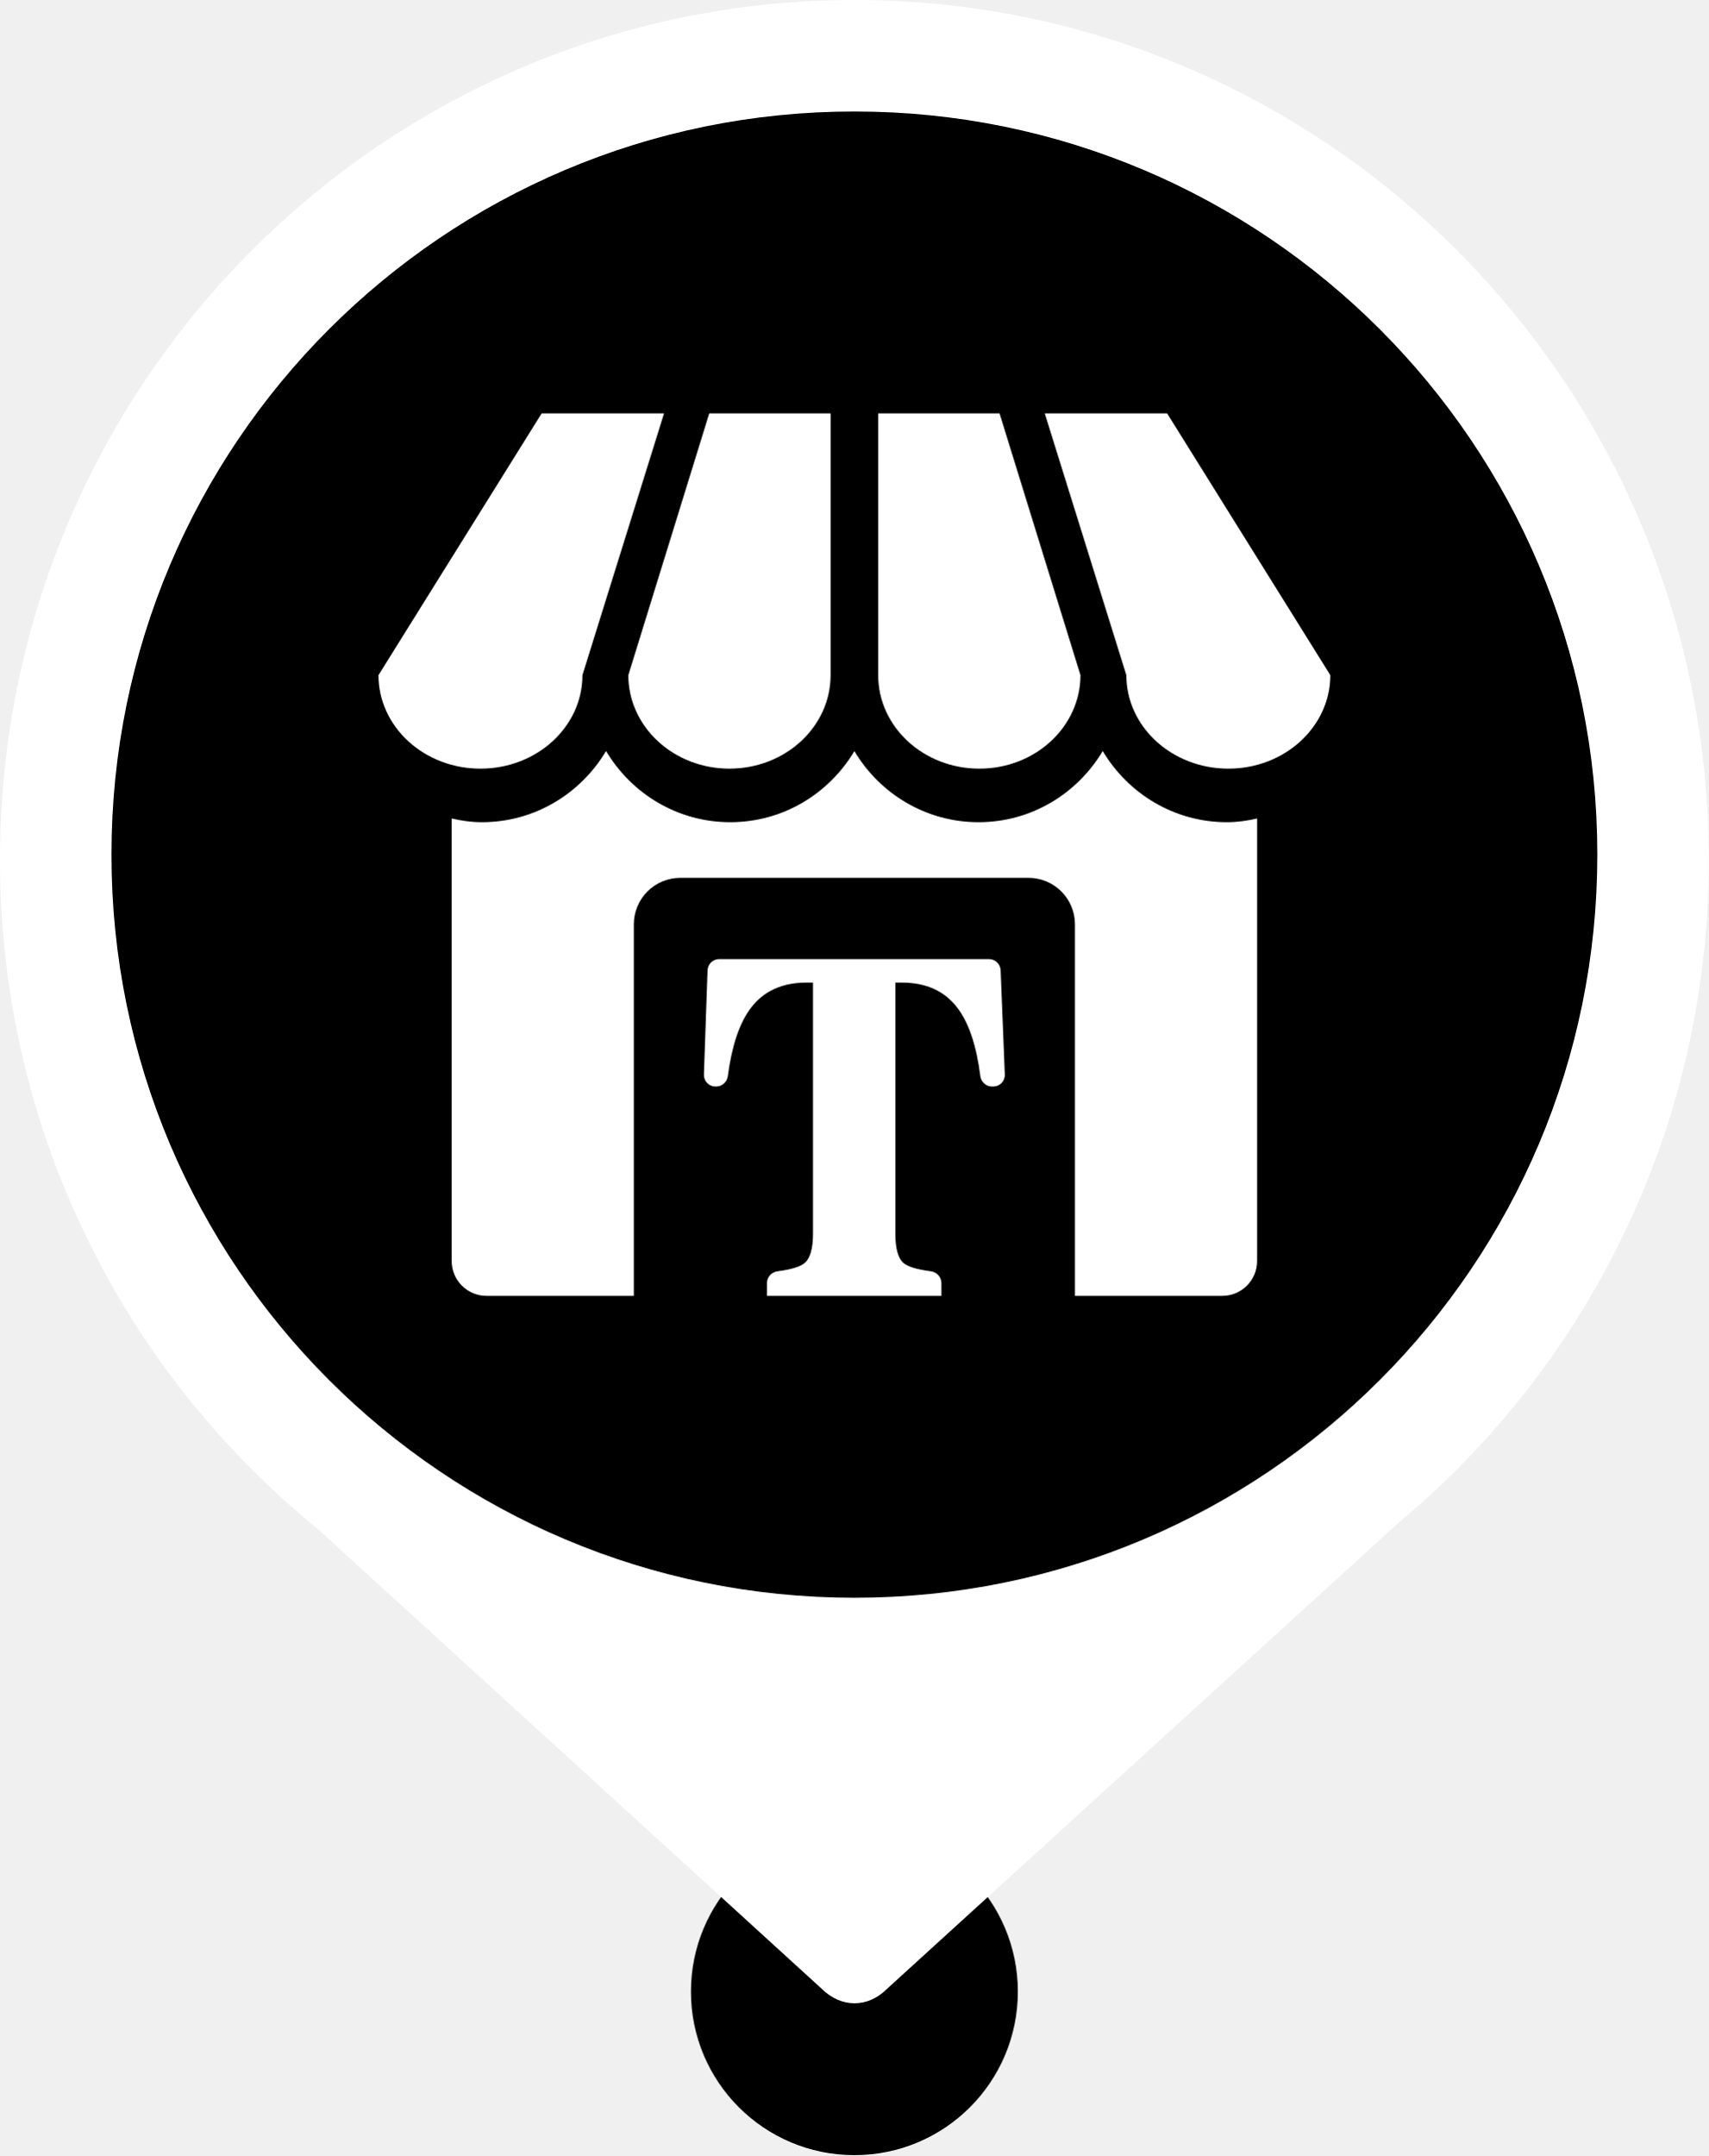
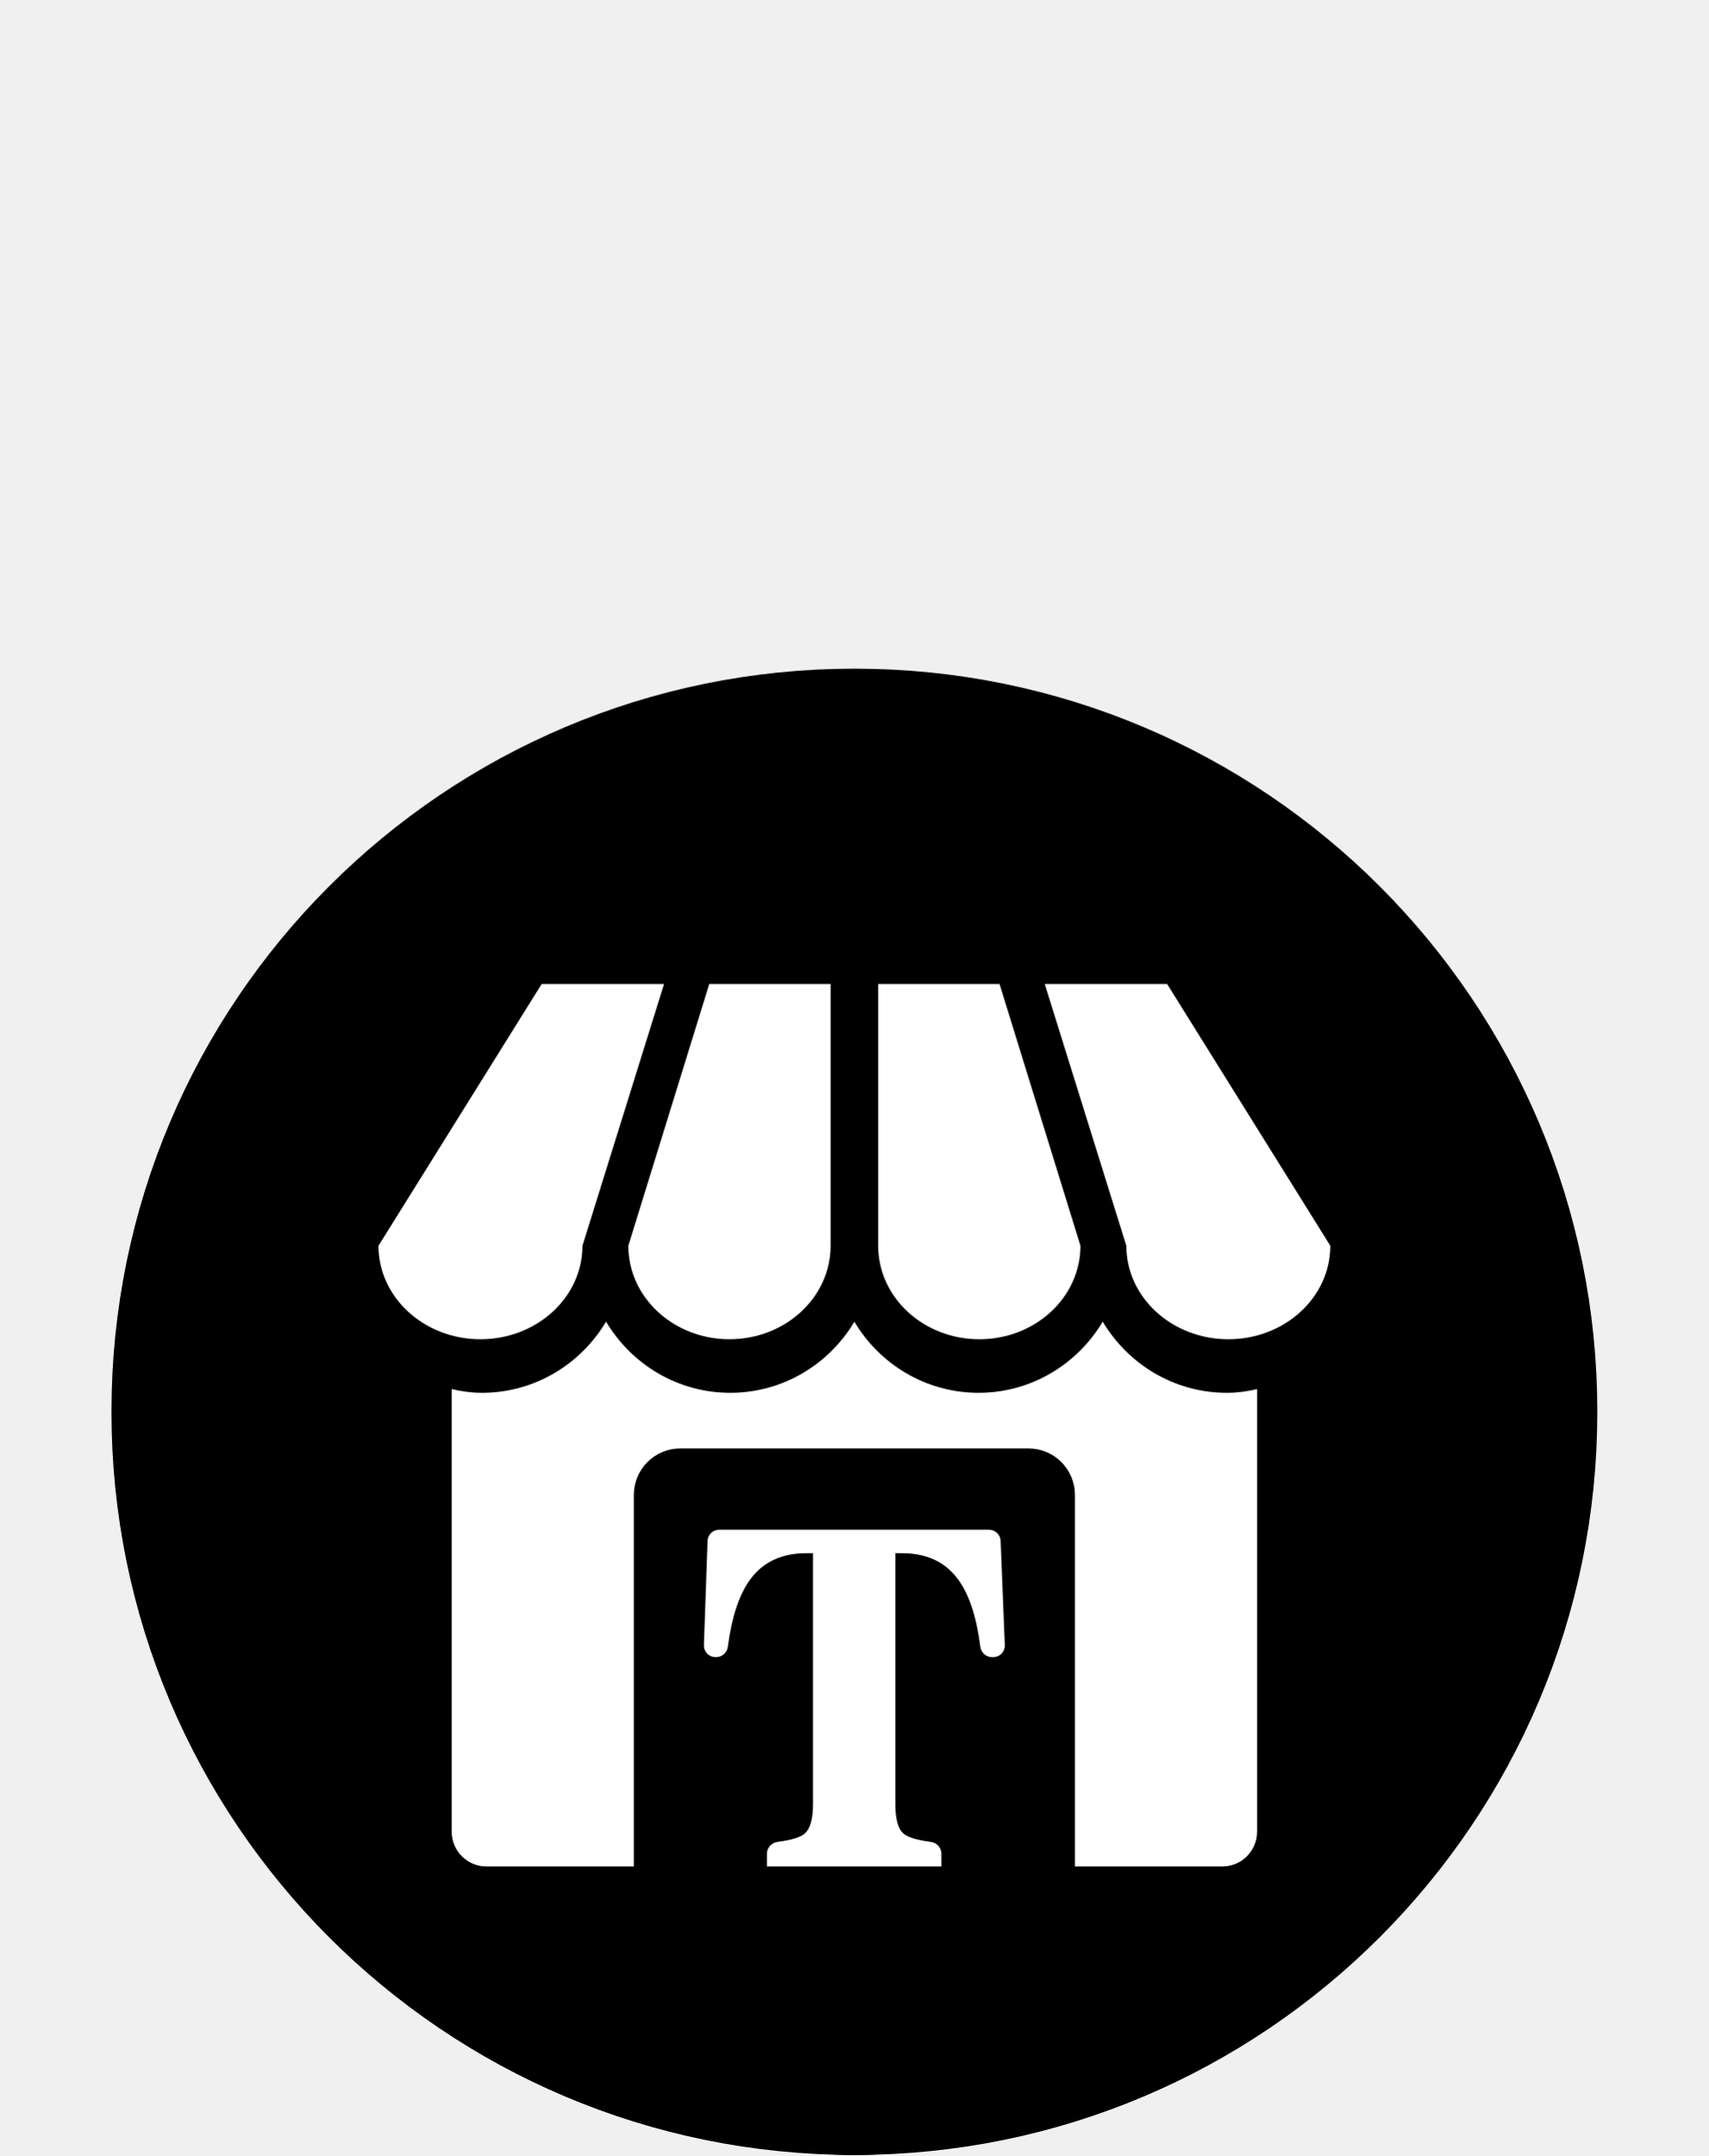
- <svg xmlns="http://www.w3.org/2000/svg" class="fest-svg" width="230" height="290" viewBox="0 0 230 290" fill="none">
-   <path class="fest-svg__marker" d="M137 268C137 280.15 127.15 290 115 290C102.85 290 93 280.15 93 268C93 255.85 102.85 246 115 246C127.15 246 137 255.85 137 268Z" fill="currentColor" />
-   <path class="fest-svg__marker-background" d="M196.559 197.279C217.228 176.36 230 147.534 230 115.706C230 51.803 178.513 0 115 0C51.487 0 0 51.803 0 115.706C0 152.051 16.655 184.483 42.705 205.695L110.577 267.596C113.217 270.22 116.803 270.24 119.423 267.596L188.222 204.932C190.895 202.708 193.467 200.366 195.928 197.913L196.624 197.279H196.559Z" fill="white" />
-   <path class="fest-svg__background" d="M15 115C15 59.772 59.772 15 115 15C170.228 15 215 59.772 215 115C215 170.228 170.228 215 115 215C59.772 215 15 170.228 15 115Z" fill="currentColor" />
-   <path class="fest-svg__icon" d="M64.665 103.429C72.248 103.429 78.393 97.799 78.393 90.849L89.375 55.625H72.902L50.938 90.849C50.938 97.798 57.081 103.429 64.665 103.429Z" fill="white" />
-   <path class="fest-svg__icon" d="M98.183 103.427C105.703 103.427 111.797 97.796 111.797 90.846V55.625H95.461L84.57 90.85C84.57 97.798 90.663 103.429 98.183 103.429V103.427Z" fill="white" />
-   <path class="fest-svg__icon" d="M165.334 103.429C172.918 103.429 179.063 97.799 179.063 90.849L157.098 55.625H140.625L151.607 90.849C151.608 97.798 157.751 103.429 165.334 103.429Z" fill="white" />
-   <path class="fest-svg__icon" d="M131.816 103.429C139.336 103.429 145.43 97.799 145.43 90.849L134.539 55.625H118.203V90.849C118.203 97.798 124.296 103.429 131.816 103.429Z" fill="white" />
-   <path class="fest-svg__icon" d="M165.135 110.637C166.542 110.637 167.896 110.444 169.207 110.136V169.687C169.207 172.276 167.108 174.375 164.519 174.375L144.688 174.375V124.375C144.688 120.923 141.889 118.125 138.438 118.125H91.562C88.111 118.125 85.312 120.923 85.312 124.375V174.375H65.481C62.892 174.375 60.793 172.276 60.793 169.687V110.134C62.105 110.442 63.458 110.636 64.865 110.636C71.995 110.636 78.174 106.762 81.57 101.058C84.968 106.762 91.158 110.636 98.288 110.636C105.419 110.636 111.602 106.768 115 101.07C118.391 106.768 124.586 110.636 131.711 110.636C138.837 110.636 145.031 106.762 148.429 101.06C151.827 106.763 158.01 110.637 165.135 110.637Z" fill="white" />
-   <path class="fest-svg__icon" d="M109.428 132.219H108.559C105.303 132.219 102.816 133.342 101.099 135.588C99.552 137.592 98.507 140.664 97.964 144.803C97.86 145.6 97.191 146.21 96.387 146.21H96.305C95.421 146.21 94.713 145.477 94.744 144.593L95.234 130.57C95.263 129.729 95.954 129.062 96.796 129.062H133.122C133.961 129.062 134.65 129.724 134.684 130.562L135.247 144.585C135.283 145.472 134.573 146.21 133.686 146.21H133.528C132.723 146.21 132.052 145.596 131.951 144.797C131.424 140.661 130.388 137.591 128.841 135.588C127.124 133.342 124.637 132.219 121.381 132.219H120.513V165.998C120.513 167.981 120.872 169.296 121.591 169.944C122.189 170.451 123.42 170.826 125.284 171.069C126.09 171.173 126.714 171.844 126.714 172.657V174.375H103.226V172.657C103.226 171.844 103.85 171.174 104.656 171.068C106.517 170.826 107.738 170.451 108.319 169.944C109.058 169.296 109.428 167.981 109.428 165.998V132.219Z" fill="white" />
+ <svg xmlns="http://www.w3.org/2000/svg" class="fest-svg" viewBox="0 0 230 290">
+   <g class="fest-svg__marker" transform="translate(115,268) scale(1.3,1)">
+     <path fill="currentColor" d="M137,268c0,12.15-9.85,22-22,22s-22-9.85-22-22s9.85-22,22-22s22,9.85,22,22Z" transform="translate(-115,-268)" />
+   </g>
+   <g class="fest-svg__marker-background" transform="translate(115.3378,268.8145)">
+     <g transform="scale(0.6,0.6)">
+       <path d="M196.542,231.605l-.696.634c-2.461,2.453-5.033,4.795-7.706,7.019l-68.799,62.664c-2.62,2.644-6.206,2.624-8.846,0l-67.872-61.901c-29.515-32.542-42.705-53.602-42.705-89.947c0-63.903,51.487-115.748,115-115.748s115,49.974,115,113.877c0,31.828-12.772,62.483-33.441,83.402h.065Z" transform="translate(-115.5157,-303.2333)" fill="#fff" stroke-linejoin="bevel" />
+     </g>
+   </g>
+   <g class="fest-svg__background" transform="translate(115,189.975)">
+     <path fill="currentColor" d="M15,115C15,59.772,59.772,15,115,15c55.228,0,100,44.772,100,100c0,55.228-44.772,100-100,100-55.228,0-100-44.772-100-100Z" transform="translate(-115,-115)" />
+   </g>
+   <g class="fest-svg__icon" transform="translate(115,190.6067)">
+     <g transform="translate(-115,-113.821)">
+       <path d="M64.665 103.429C72.248 103.429 78.393 97.799 78.393 90.849L89.375 55.625H72.902L50.938 90.849C50.938 97.798 57.081 103.429 64.665 103.429Z" fill="white" />
+       <path d="M98.183 103.427C105.703 103.427 111.797 97.796 111.797 90.846V55.625H95.461L84.57 90.85C84.57 97.798 90.663 103.429 98.183 103.429V103.427Z" fill="white" />
+       <path d="M165.334 103.429C172.918 103.429 179.063 97.799 179.063 90.849L157.098 55.625H140.625L151.607 90.849C151.608 97.798 157.751 103.429 165.334 103.429Z" fill="white" />
+       <path d="M131.816 103.429C139.336 103.429 145.43 97.799 145.43 90.849L134.539 55.625H118.203V90.849C118.203 97.798 124.296 103.429 131.816 103.429Z" fill="white" />
+       <path d="M165.135 110.637C166.542 110.637 167.896 110.444 169.207 110.136V169.687C169.207 172.276 167.108 174.375 164.519 174.375L144.688 174.375V124.375C144.688 120.923 141.889 118.125 138.438 118.125H91.562C88.111 118.125 85.312 120.923 85.312 124.375V174.375H65.481C62.892 174.375 60.793 172.276 60.793 169.687V110.134C62.105 110.442 63.458 110.636 64.865 110.636C71.995 110.636 78.174 106.762 81.57 101.058C84.968 106.762 91.158 110.636 98.288 110.636C105.419 110.636 111.602 106.768 115 101.07C118.391 106.768 124.586 110.636 131.711 110.636C138.837 110.636 145.031 106.762 148.429 101.06C151.827 106.763 158.01 110.637 165.135 110.637Z" fill="white" />
+       <path d="M109.428 132.219H108.559C105.303 132.219 102.816 133.342 101.099 135.588C99.552 137.592 98.507 140.664 97.964 144.803C97.86 145.6 97.191 146.21 96.387 146.21H96.305C95.421 146.21 94.713 145.477 94.744 144.593L95.234 130.57C95.263 129.729 95.954 129.062 96.796 129.062H133.122C133.961 129.062 134.65 129.724 134.684 130.562L135.247 144.585C135.283 145.472 134.573 146.21 133.686 146.21H133.528C132.723 146.21 132.052 145.596 131.951 144.797C131.424 140.661 130.388 137.591 128.841 135.588C127.124 133.342 124.637 132.219 121.381 132.219H120.513V165.998C120.513 167.981 120.872 169.296 121.591 169.944C122.189 170.451 123.42 170.826 125.284 171.069C126.09 171.173 126.714 171.844 126.714 172.657V174.375H103.226V172.657C103.226 171.844 103.85 171.174 104.656 171.068C106.517 170.826 107.738 170.451 108.319 169.944C109.058 169.296 109.428 167.981 109.428 165.998V132.219Z" fill="white" />
+     </g>
+   </g>
</svg>
